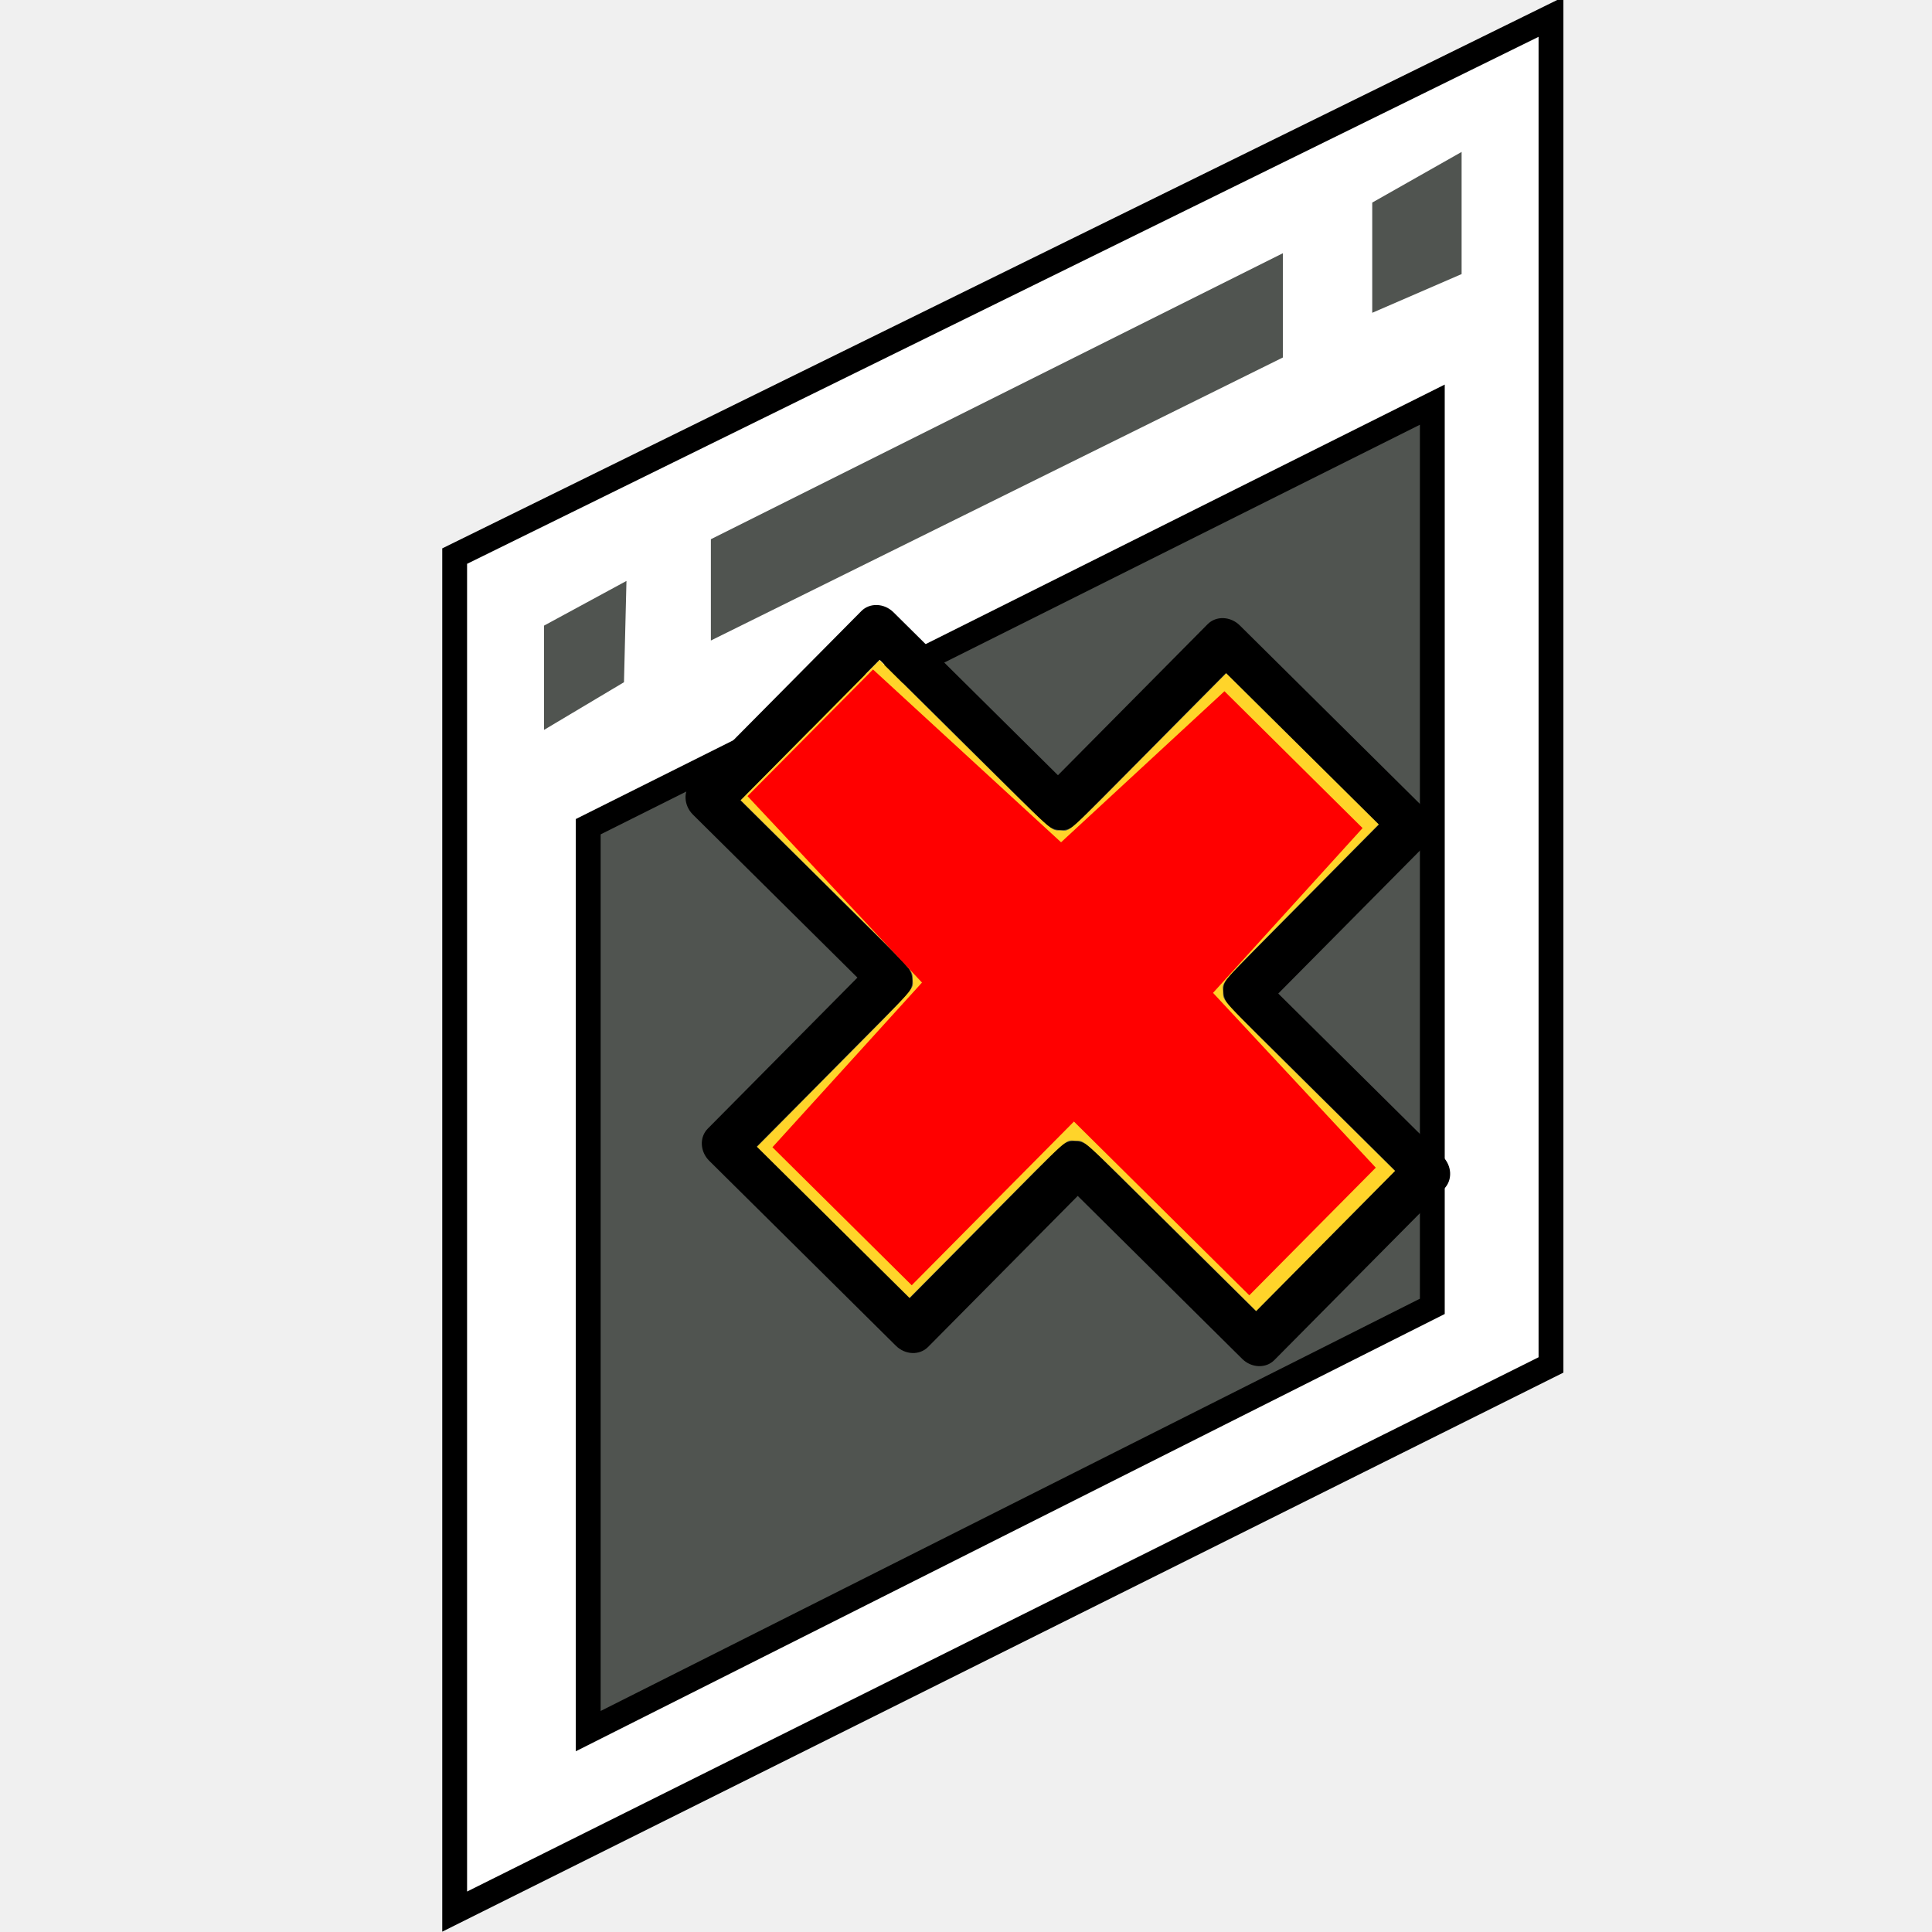
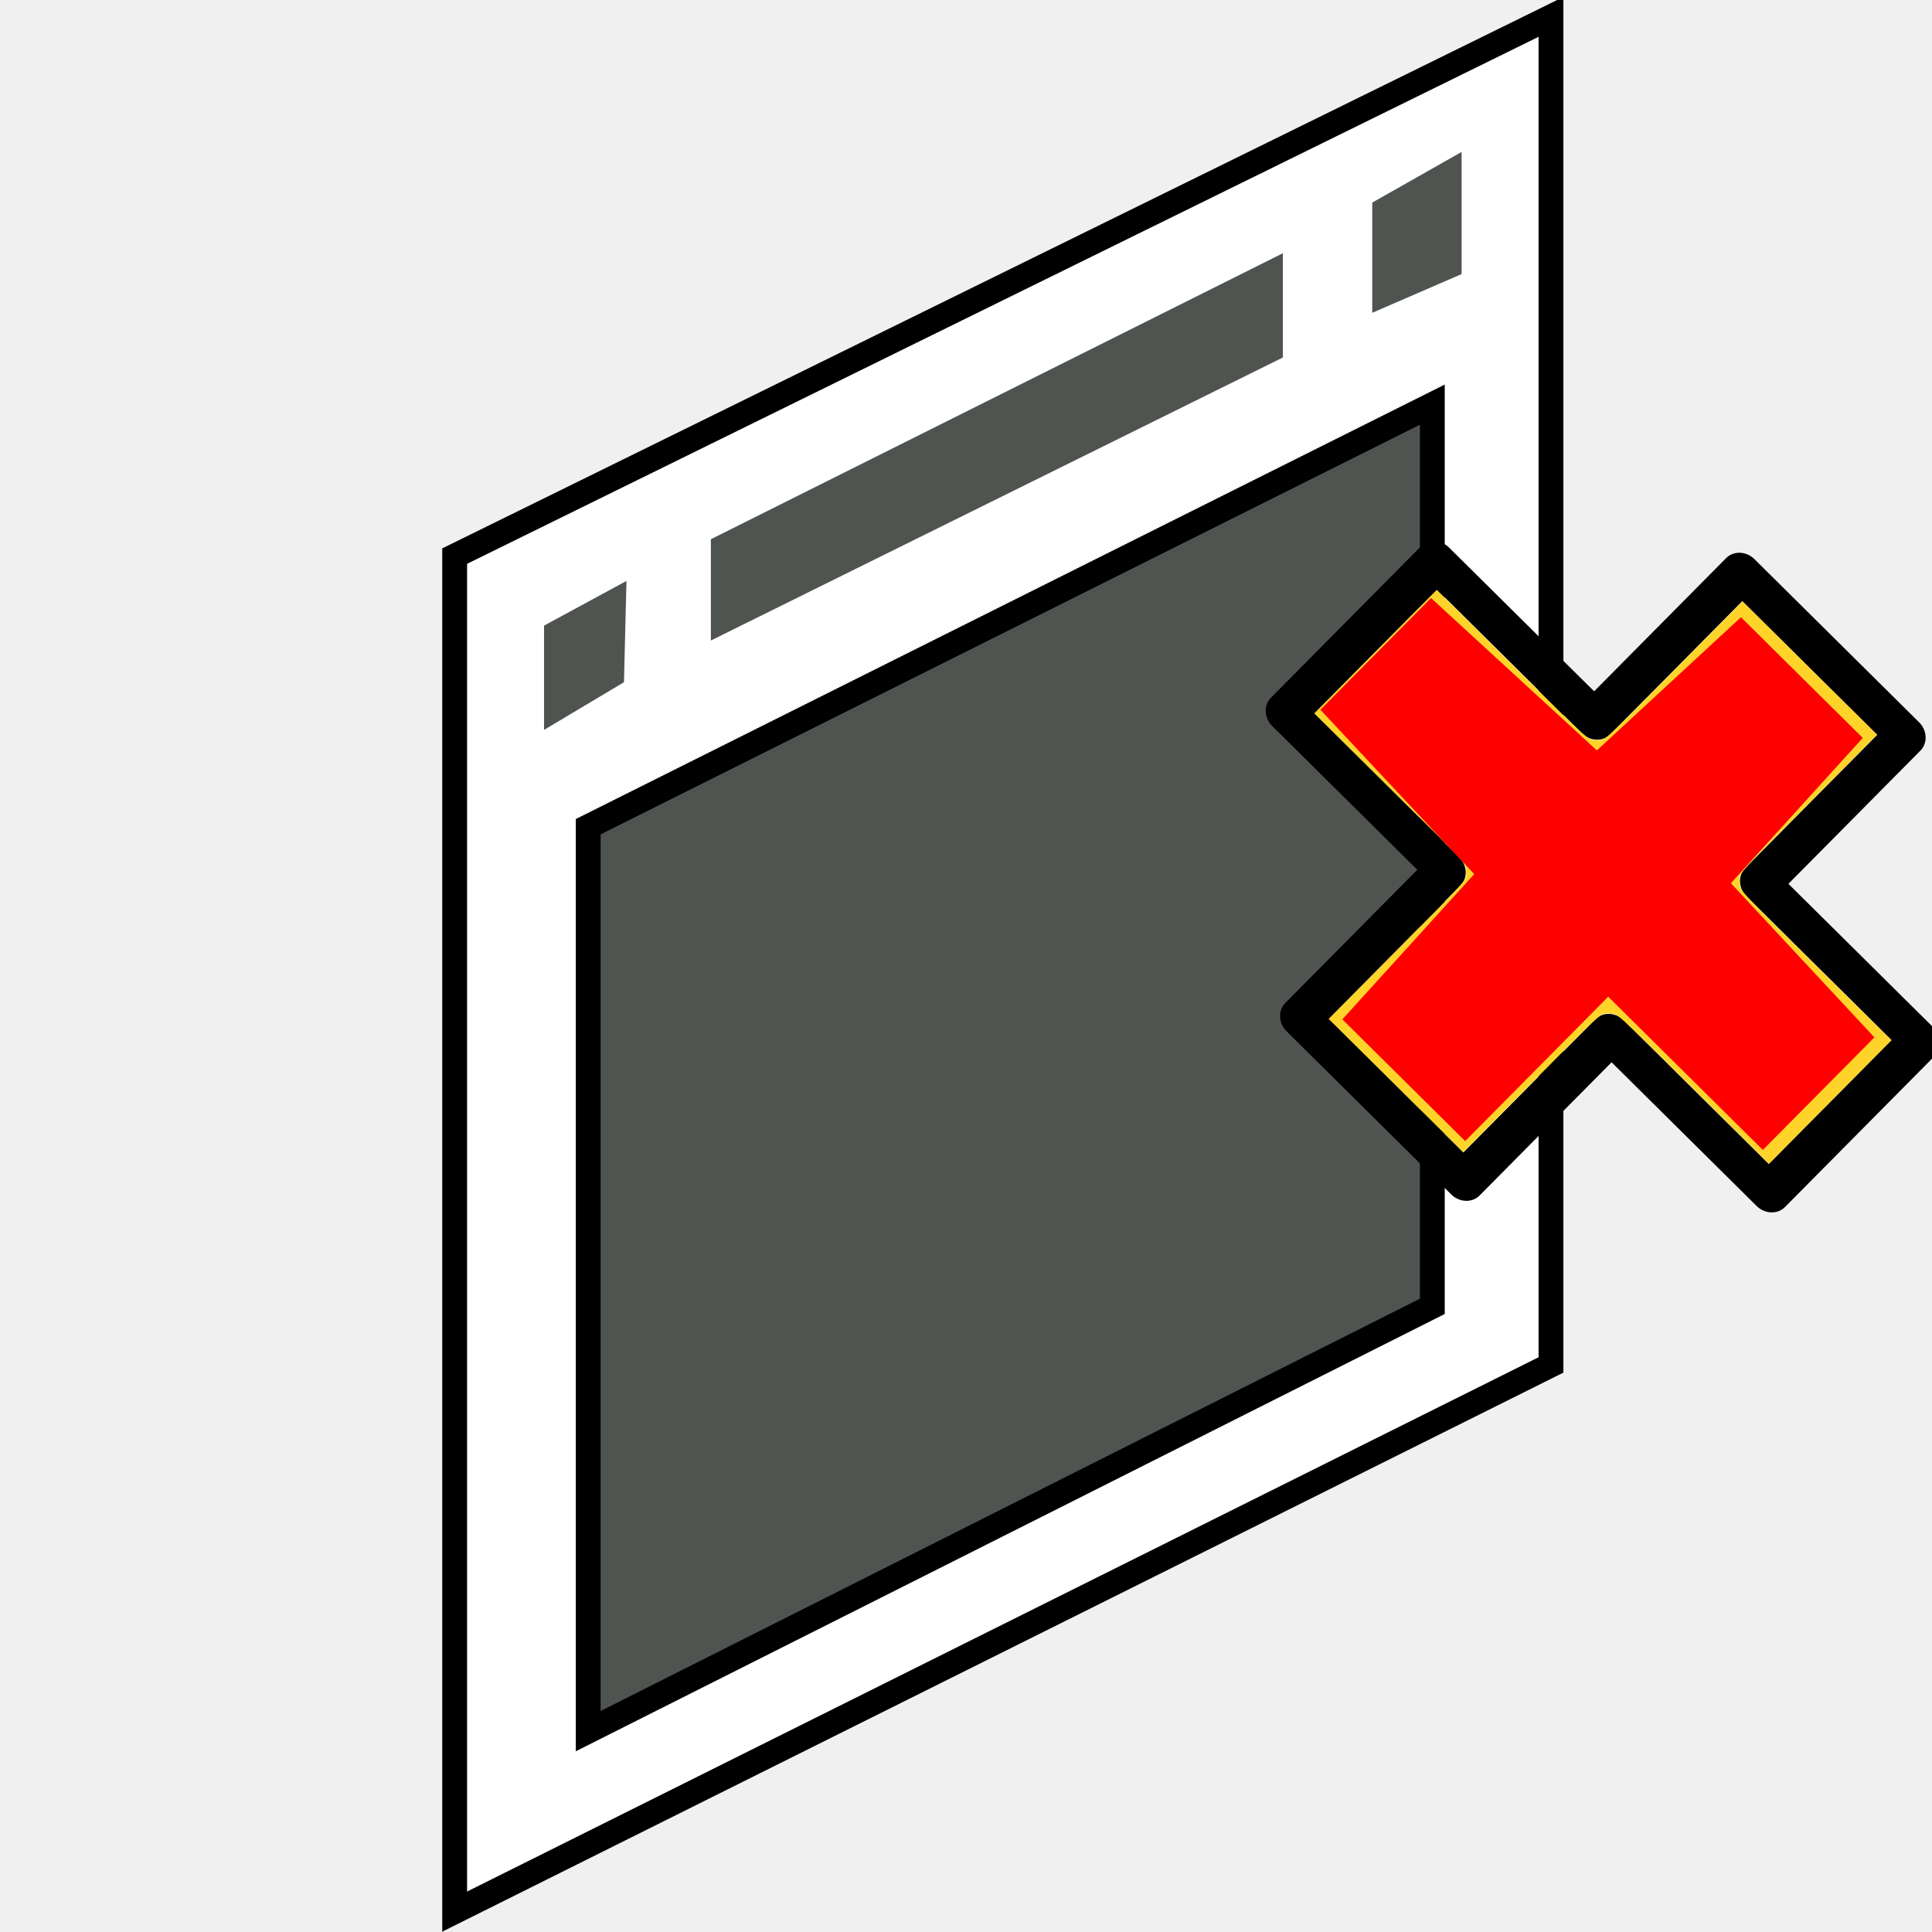
<svg xmlns="http://www.w3.org/2000/svg" width="48" height="48" viewBox="0 0 48 48" xml:space="preserve" version="1.1" id="svg7">
  <defs id="defs7">
	
	
	
	
	
	
	
</defs>
  <g id="g7" transform="matrix(1.233594,0,0,1.233594,-11.34044,-0.4934708)">
    <g id="Uses Generic Wsh Icon" style="clip-rule:nonzero;fill:#ffffff;fill-opacity:1;stroke:#000000;stroke-miterlimit:4" transform="scale(0.5)">
      <path d="M 36.7,77.8 V 23.2 L 80.86,1.48 v 54.3 z" id="path3" />
    </g>
    <g id="Window fixture boxes across the top" style="clip-rule:nonzero;fill:#505450;fill-opacity:1;fill-rule:nonzero;stroke:none;stroke-miterlimit:4" transform="scale(0.5)">
      <path d="M 40.3,30.2 V 26 l 3.32,-1.8 -0.1,4.08 z" id="path4" />
    </g>
    <g id="Path_2" style="clip-rule:nonzero;fill:#505450;fill-opacity:1;fill-rule:nonzero;stroke:none;stroke-miterlimit:4" transform="scale(0.5)">
      <path d="M 47.02,26.6 V 22.52 L 70.06,11 v 4.2 z" id="path5" />
    </g>
    <g id="Path_3" style="clip-rule:nonzero;fill:#505450;fill-opacity:1;fill-rule:nonzero;stroke:none;stroke-miterlimit:4" transform="scale(0.5)">
      <path d="M 73.66,13.4 V 8.96 l 3.6,-2.04 v 4.92 z" id="path6" />
    </g>
    <g id="Inside window border box" style="clip-rule:nonzero;fill:#505450;fill-opacity:1;stroke:#000000;stroke-miterlimit:4" transform="scale(0.5)">
      <path d="M 42.08,70.53 V 34.1 l 34,-17 v 36.32 z" id="path7" />
    </g>
  </g>
-   <g style="fill:#000000" id="g4" transform="matrix(1.635979,0,0,1.635979,-11.06589,-14.32442)">
+   <g style="fill:#000000" id="g4" transform="matrix(1.442691,0,0,1.442691,6.66822,-12.44169)">
    <g id="g3" transform="rotate(44.73804,22.98084,23.72336)">
      <g id="g2" transform="matrix(-0.02879408,0,0,-0.02644897,29.21168,29.44672)">
        <g id="g1">
          <path d="m 147.103,432.785 h 138.581 c 6.902,0 12.5,-5.596 12.5,-12.5 V 298.182 h 122.102 c 6.904,0 12.5,-5.597 12.5,-12.5 V 147.104 c 0,-6.903 -5.596,-12.5 -12.5,-12.5 H 298.184 V 12.5 C 298.184,5.597 292.586,0 285.684,0 H 147.103 c -6.904,0 -12.5,5.597 -12.5,12.5 V 134.604 H 12.5 c -6.904,0 -12.5,5.597 -12.5,12.5 v 138.578 c 0,6.903 5.596,12.5 12.5,12.5 h 122.103 v 122.104 c 0,6.903 5.597,12.499 12.5,12.499 z M 25,273.182 V 159.604 h 122.103 c 6.903,0 12.5,-5.597 12.5,-12.5 V 25 h 113.581 v 122.104 c 0,6.903 5.596,12.5 12.5,12.5 H 407.786 V 273.182 H 285.684 c -6.904,0 -12.5,5.598 -12.5,12.5 V 407.786 H 159.603 V 285.682 c 0,-6.902 -5.597,-12.5 -12.5,-12.5 z" id="path1" />
        </g>
        <path style="fill:#ffd42a;stroke-width:0.468" d="m 159.78,345.61 c 0,-70.232 0.289,-64.873 -3.721,-68.883 -4.01,-4.01 1.349,-3.721 -68.883,-3.721 H 25.031 V 216.393 159.78 h 62.144 c 70.232,0 64.873,0.289 68.883,-3.721 4.01,-4.01 3.721,1.349 3.721,-68.883 V 25.031 h 56.613 56.613 v 62.144 c 0,70.232 -0.289,64.873 3.721,68.883 4.01,4.01 -1.349,3.721 68.883,3.721 h 62.144 v 56.613 56.613 h -62.144 c -70.232,0 -64.873,-0.289 -68.883,3.721 -4.01,4.01 -3.721,-1.349 -3.721,68.883 v 62.144 H 216.393 159.78 Z" id="path2" />
      </g>
      <path style="fill:#ff0000;stroke-width:0.25" d="M 21.449,26.938 21.375,25.25 19.438,25.177 17.5,25.104 V 23.75 22.396 l 1.938,-0.073 1.938,-0.073 0.074,-1.688 0.074,-1.688 H 23 24.477 l 0.074,1.688 0.074,1.688 1.812,0.073 1.812,0.073 V 23.761 25.125 H 26.375 24.5 v 1.75 1.75 h -1.489 -1.489 z" id="path3-6" />
    </g>
  </g>
</svg>
